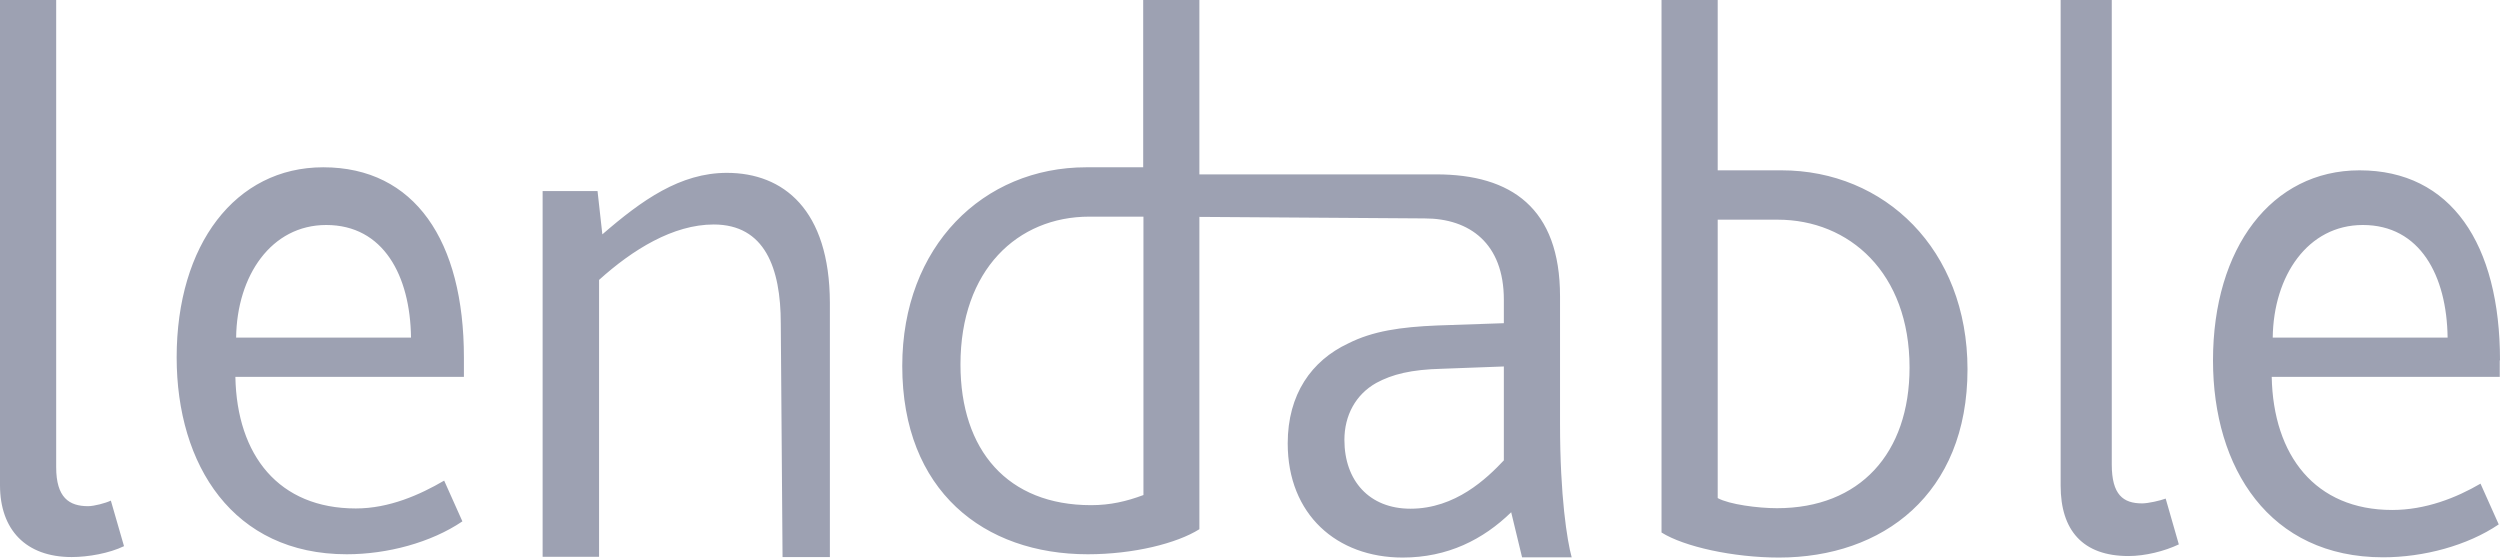
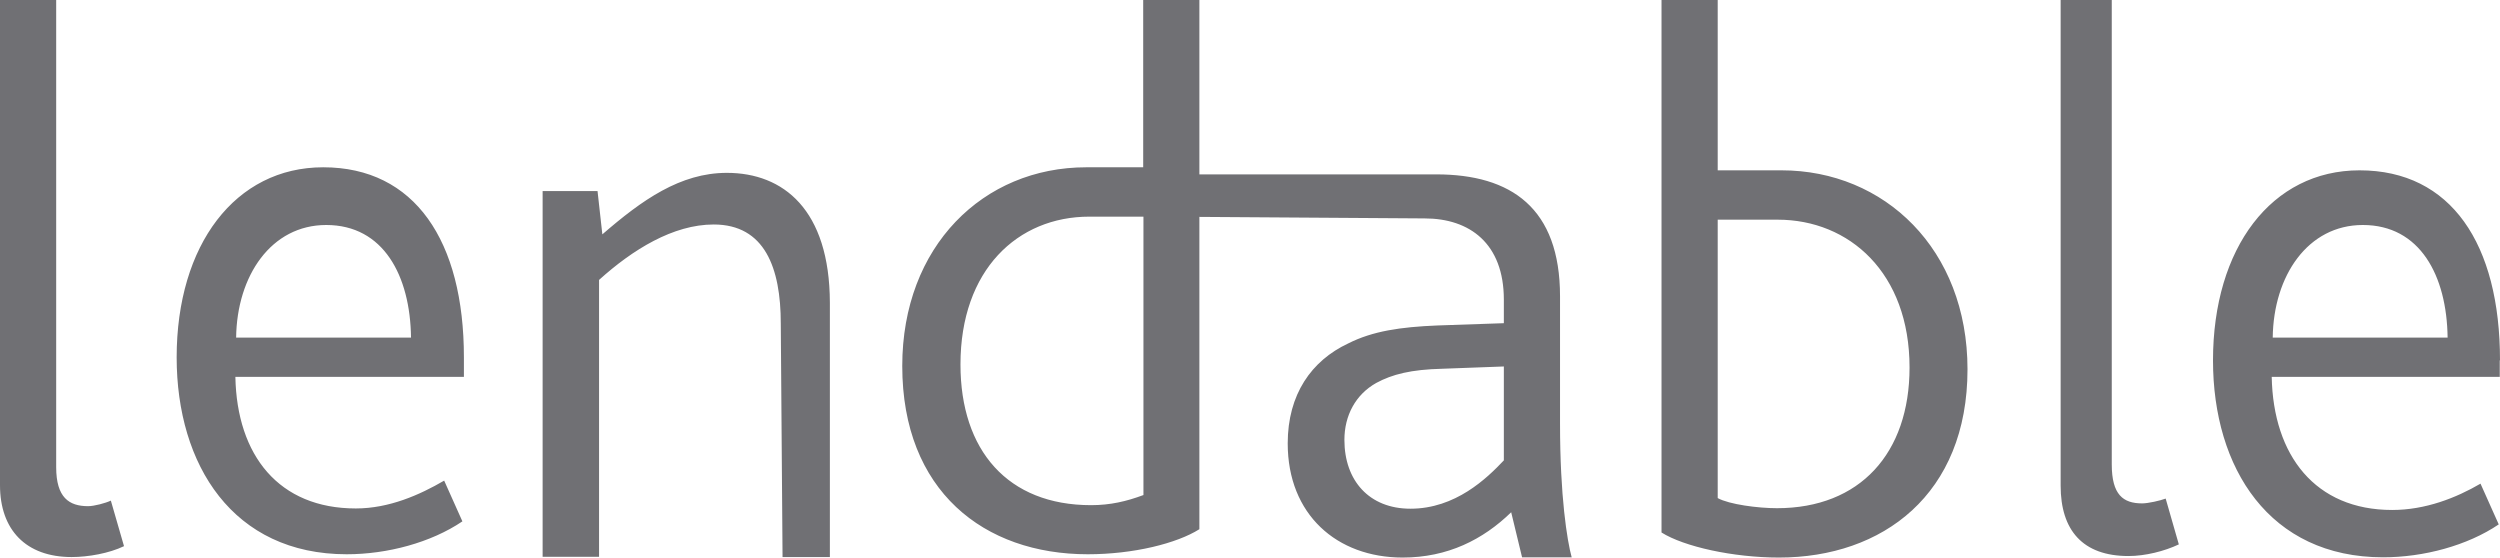
<svg xmlns="http://www.w3.org/2000/svg" version="1.1" id="Layer_1" x="0px" y="0px" viewBox="0 0 987.8 220.2" style="enable-background:new 0 0 987.8 220.2;" xml:space="preserve">
  <style type="text/css">
- 	.st0{fill:#9DA1B2;}
+ 	.st0{fill:#707074;}
</style>
  <path class="st0" d="M703.9,67.3h-25.2V0h-22.2v210.4c8.9,5.6,28.3,9.9,46.4,9.9c41,0,74.5-25,74.5-74.4  C777.4,98.5,744.6,67.3,703.9,67.3z M702.1,200.8c-7.5,0-18.9-1.5-23.4-4v-110h23.7c28.3,0,52.1,21,52.1,58.4  C754.5,179.1,734.9,200.8,702.1,200.8L702.1,200.8z M987.8,142.4c0-46-19.3-75.1-55.5-75.1c-34.7,0-57.9,30.6-57.9,75.1  c0,42.6,22.3,77.8,67.2,77.8c16,0,33.3-4.6,45.7-13l-7.2-16.1c-9.6,5.6-21.7,10.4-34.9,10.4c-30.4,0-47-21.5-47.6-52.6h90.1v-6.5  H987.8L987.8,142.4z M898,133.4c0.3-24.5,13.9-44.5,35.6-44.5c22.6,0,33.2,20,33.5,44.5H898z M616.4,117.1  c0-34.9-19.3-48.2-48.9-48.2h-93.6V0h-22.2v66.1h-22.5c-40.7,0-72.7,31.2-72.7,78.5c0,49.4,32.3,74.4,73.3,74.4  c18.1,0,35.2-4.3,44.1-9.9V85.7l89,0.6c17.8,0,31.3,9.9,31.3,32.1v9.3l-26.3,0.9c-14.5,0.6-25.5,2.2-35.2,7.1  c-14.5,6.8-23.9,20.1-23.9,39.5c0,28.1,19.4,45.1,45.4,45.1c17.8,0,31.8-7.1,42.9-17.9l4.3,17.8H621c-1.8-6.6-4.6-24-4.6-52.7V117.1  z M451.8,195.6c-6.7,2.5-13.1,4-20.7,4c-32.9,0-51.6-21.6-51.6-55.6c0-37.4,22.6-58.4,50.9-58.4h21.4L451.8,195.6L451.8,195.6z   M594.2,181.9c-6.7,7.1-19.1,19.1-36.9,19.1c-16.3,0-26.1-11.1-26.1-27.2c0-9.6,4.4-17.9,12.6-22.5c6.3-3.4,13.7-5.3,26.1-5.6  l24.3-0.9L594.2,181.9L594.2,181.9z M34.8,200c-7.5,0-12.6-3.4-12.6-15.4V0H0v191.7c0,17.6,10.2,28.4,28.3,28.4  c6.6,0,14.9-1.5,20.7-4.3l-5.2-18C41.7,198.8,37.2,200,34.8,200L34.8,200z M127.7,66.1c-34.7,0-57.9,30.6-57.9,75.1  c0,42.6,22.3,77.8,67.2,77.8c16,0,33.3-4.6,45.7-13l-7.2-16.1c-9.6,5.6-21.7,11-34.9,11c-30.4,0-47-20.9-47.6-52h90.3v-7.7  C183.3,95.2,163.9,66.1,127.7,66.1L127.7,66.1z M93.3,133.4c0.3-24.5,13.9-44.5,35.6-44.5c22.6,0,33.2,20,33.5,44.5  C162.4,133.4,93.3,133.4,93.3,133.4z M287.2,68.3c-18.4,0-33.5,10.7-49.2,24.3l-1.9-17.1h-21.7V220h22.3V110.6  C250,98.6,266,88.7,282,88.7c20.2,0,26.5,17.2,26.5,39.1l0.7,92.3h18.7V119.6C327.8,82.8,309.5,68.3,287.2,68.3z M846.4,198.9  c-7.5,0-12-3.4-12-15.4V0h-20.2v191.9c0,17.6,8.7,27.8,26.8,27.8c6.6,0,14.2-1.9,19.9-4.6l-5.2-18.1  C853.6,197.8,848.8,198.9,846.4,198.9L846.4,198.9z" />
</svg>
